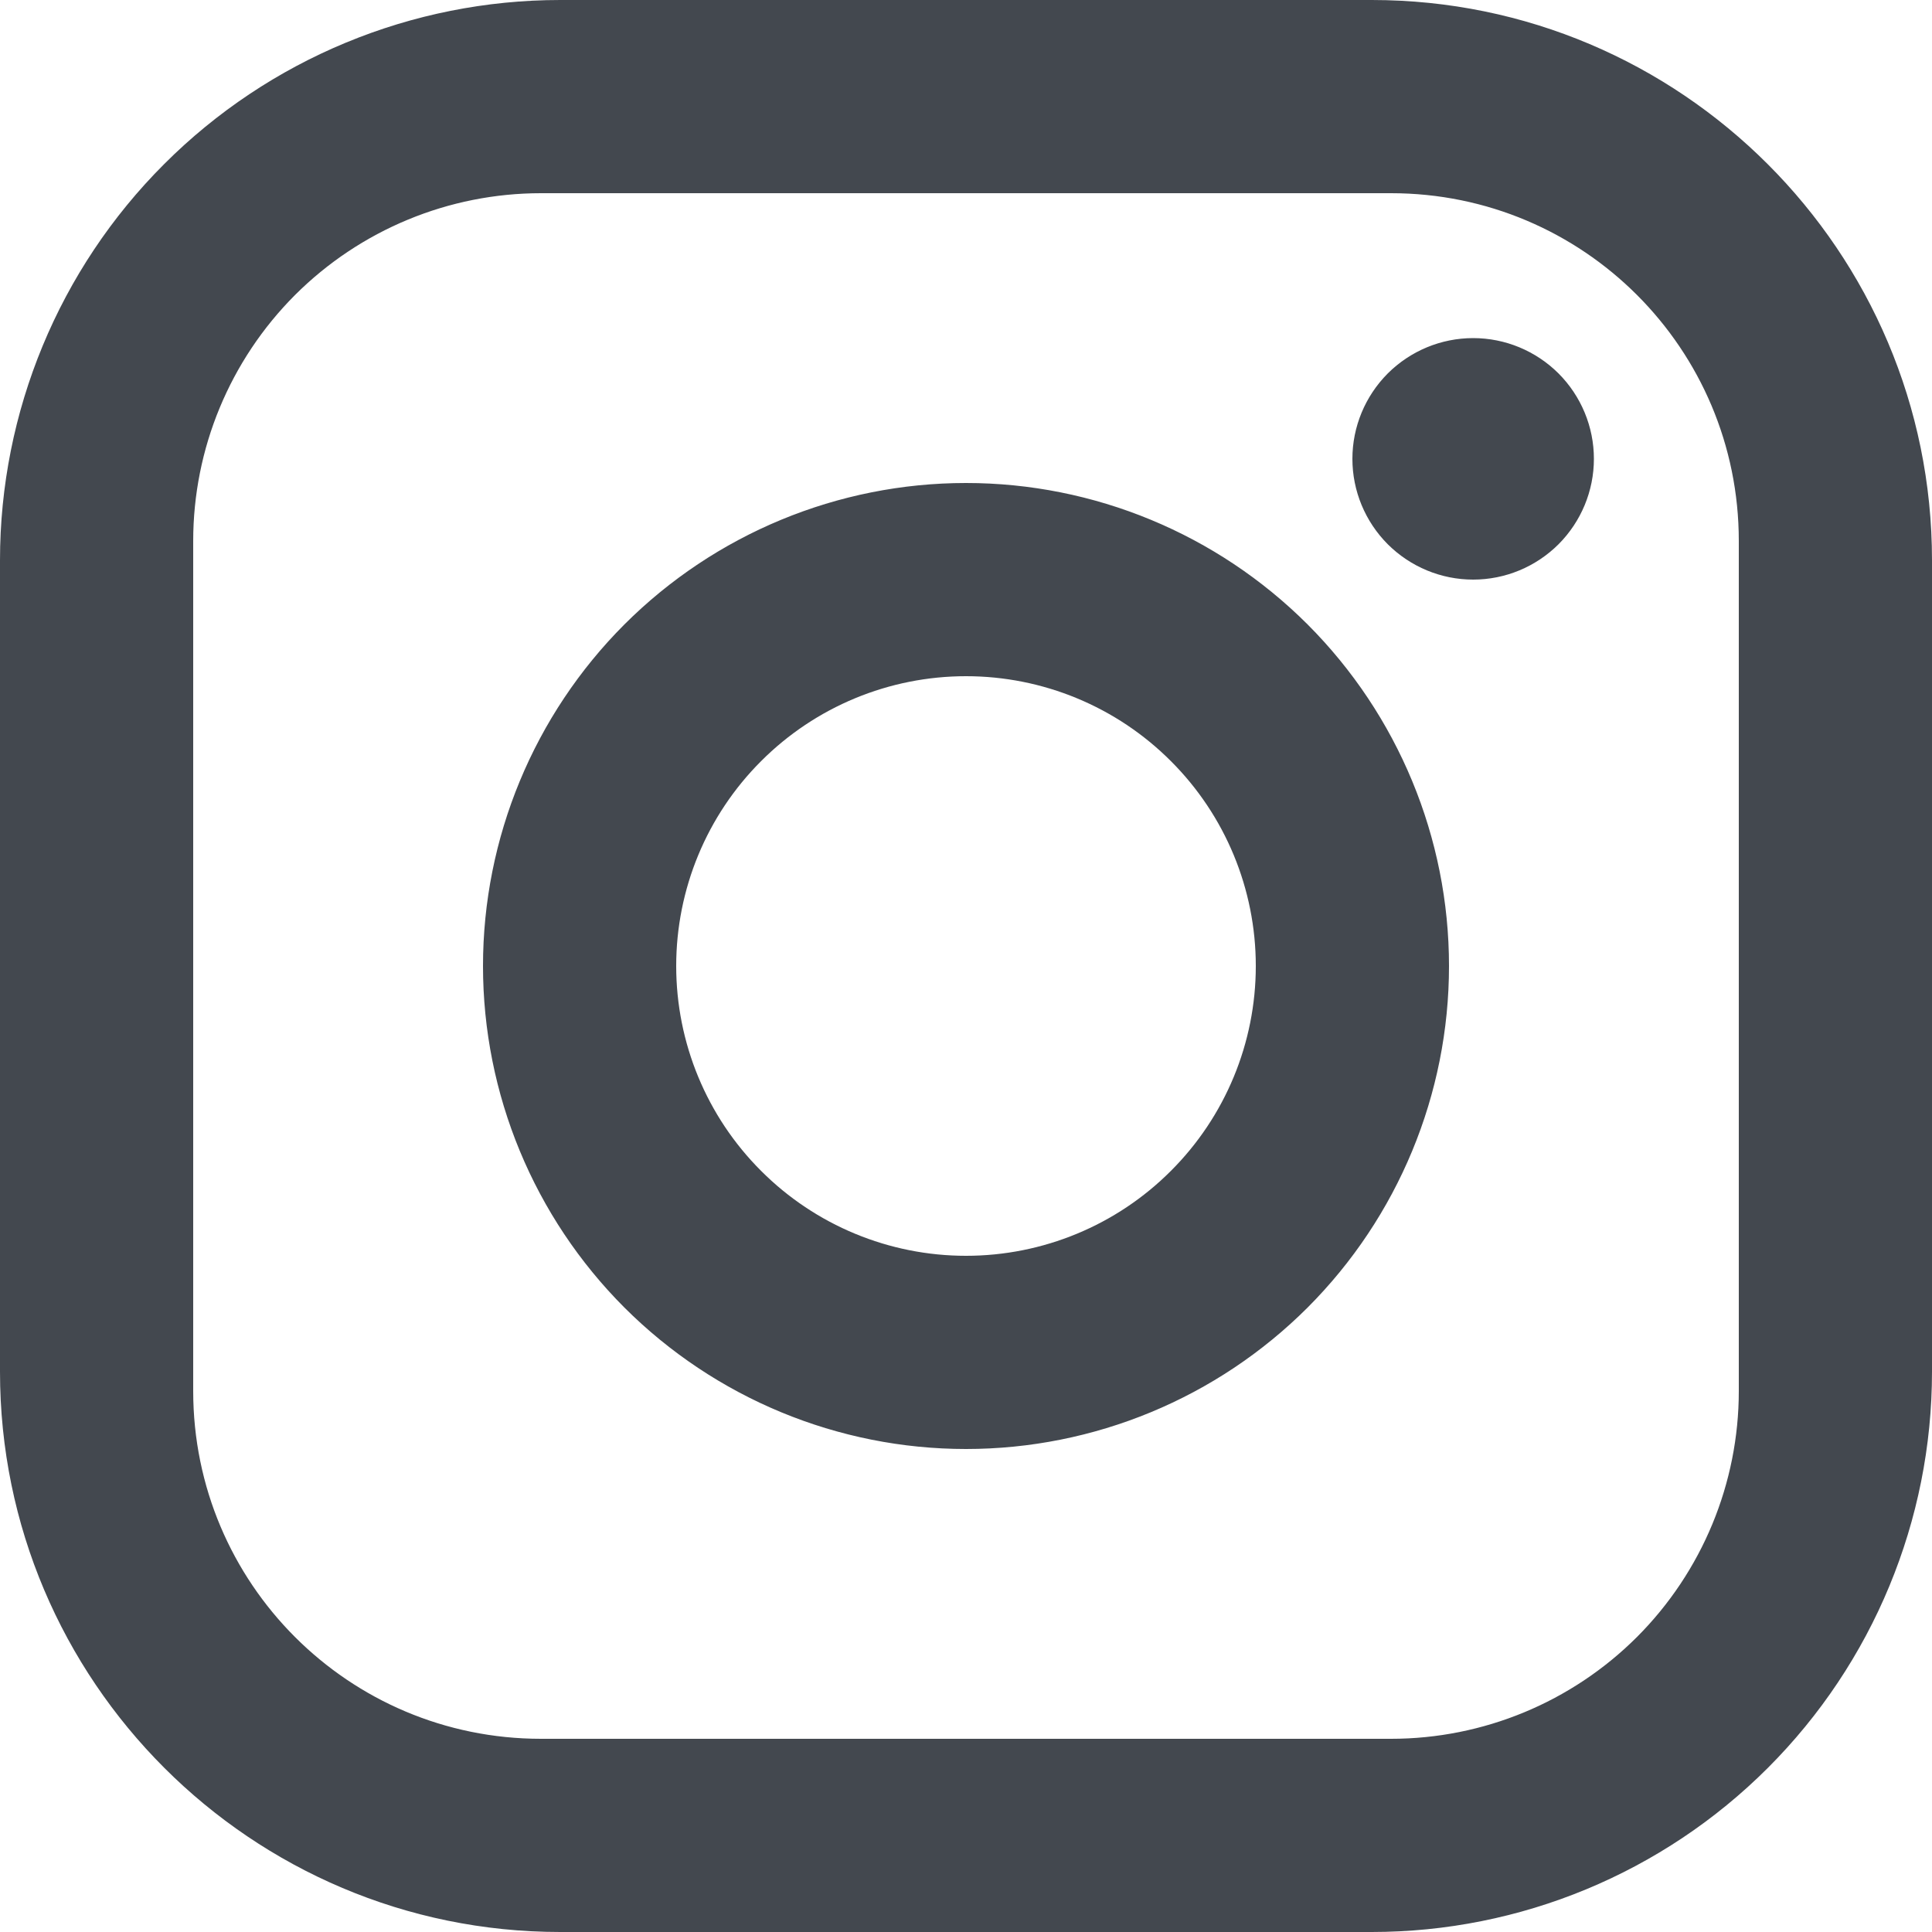
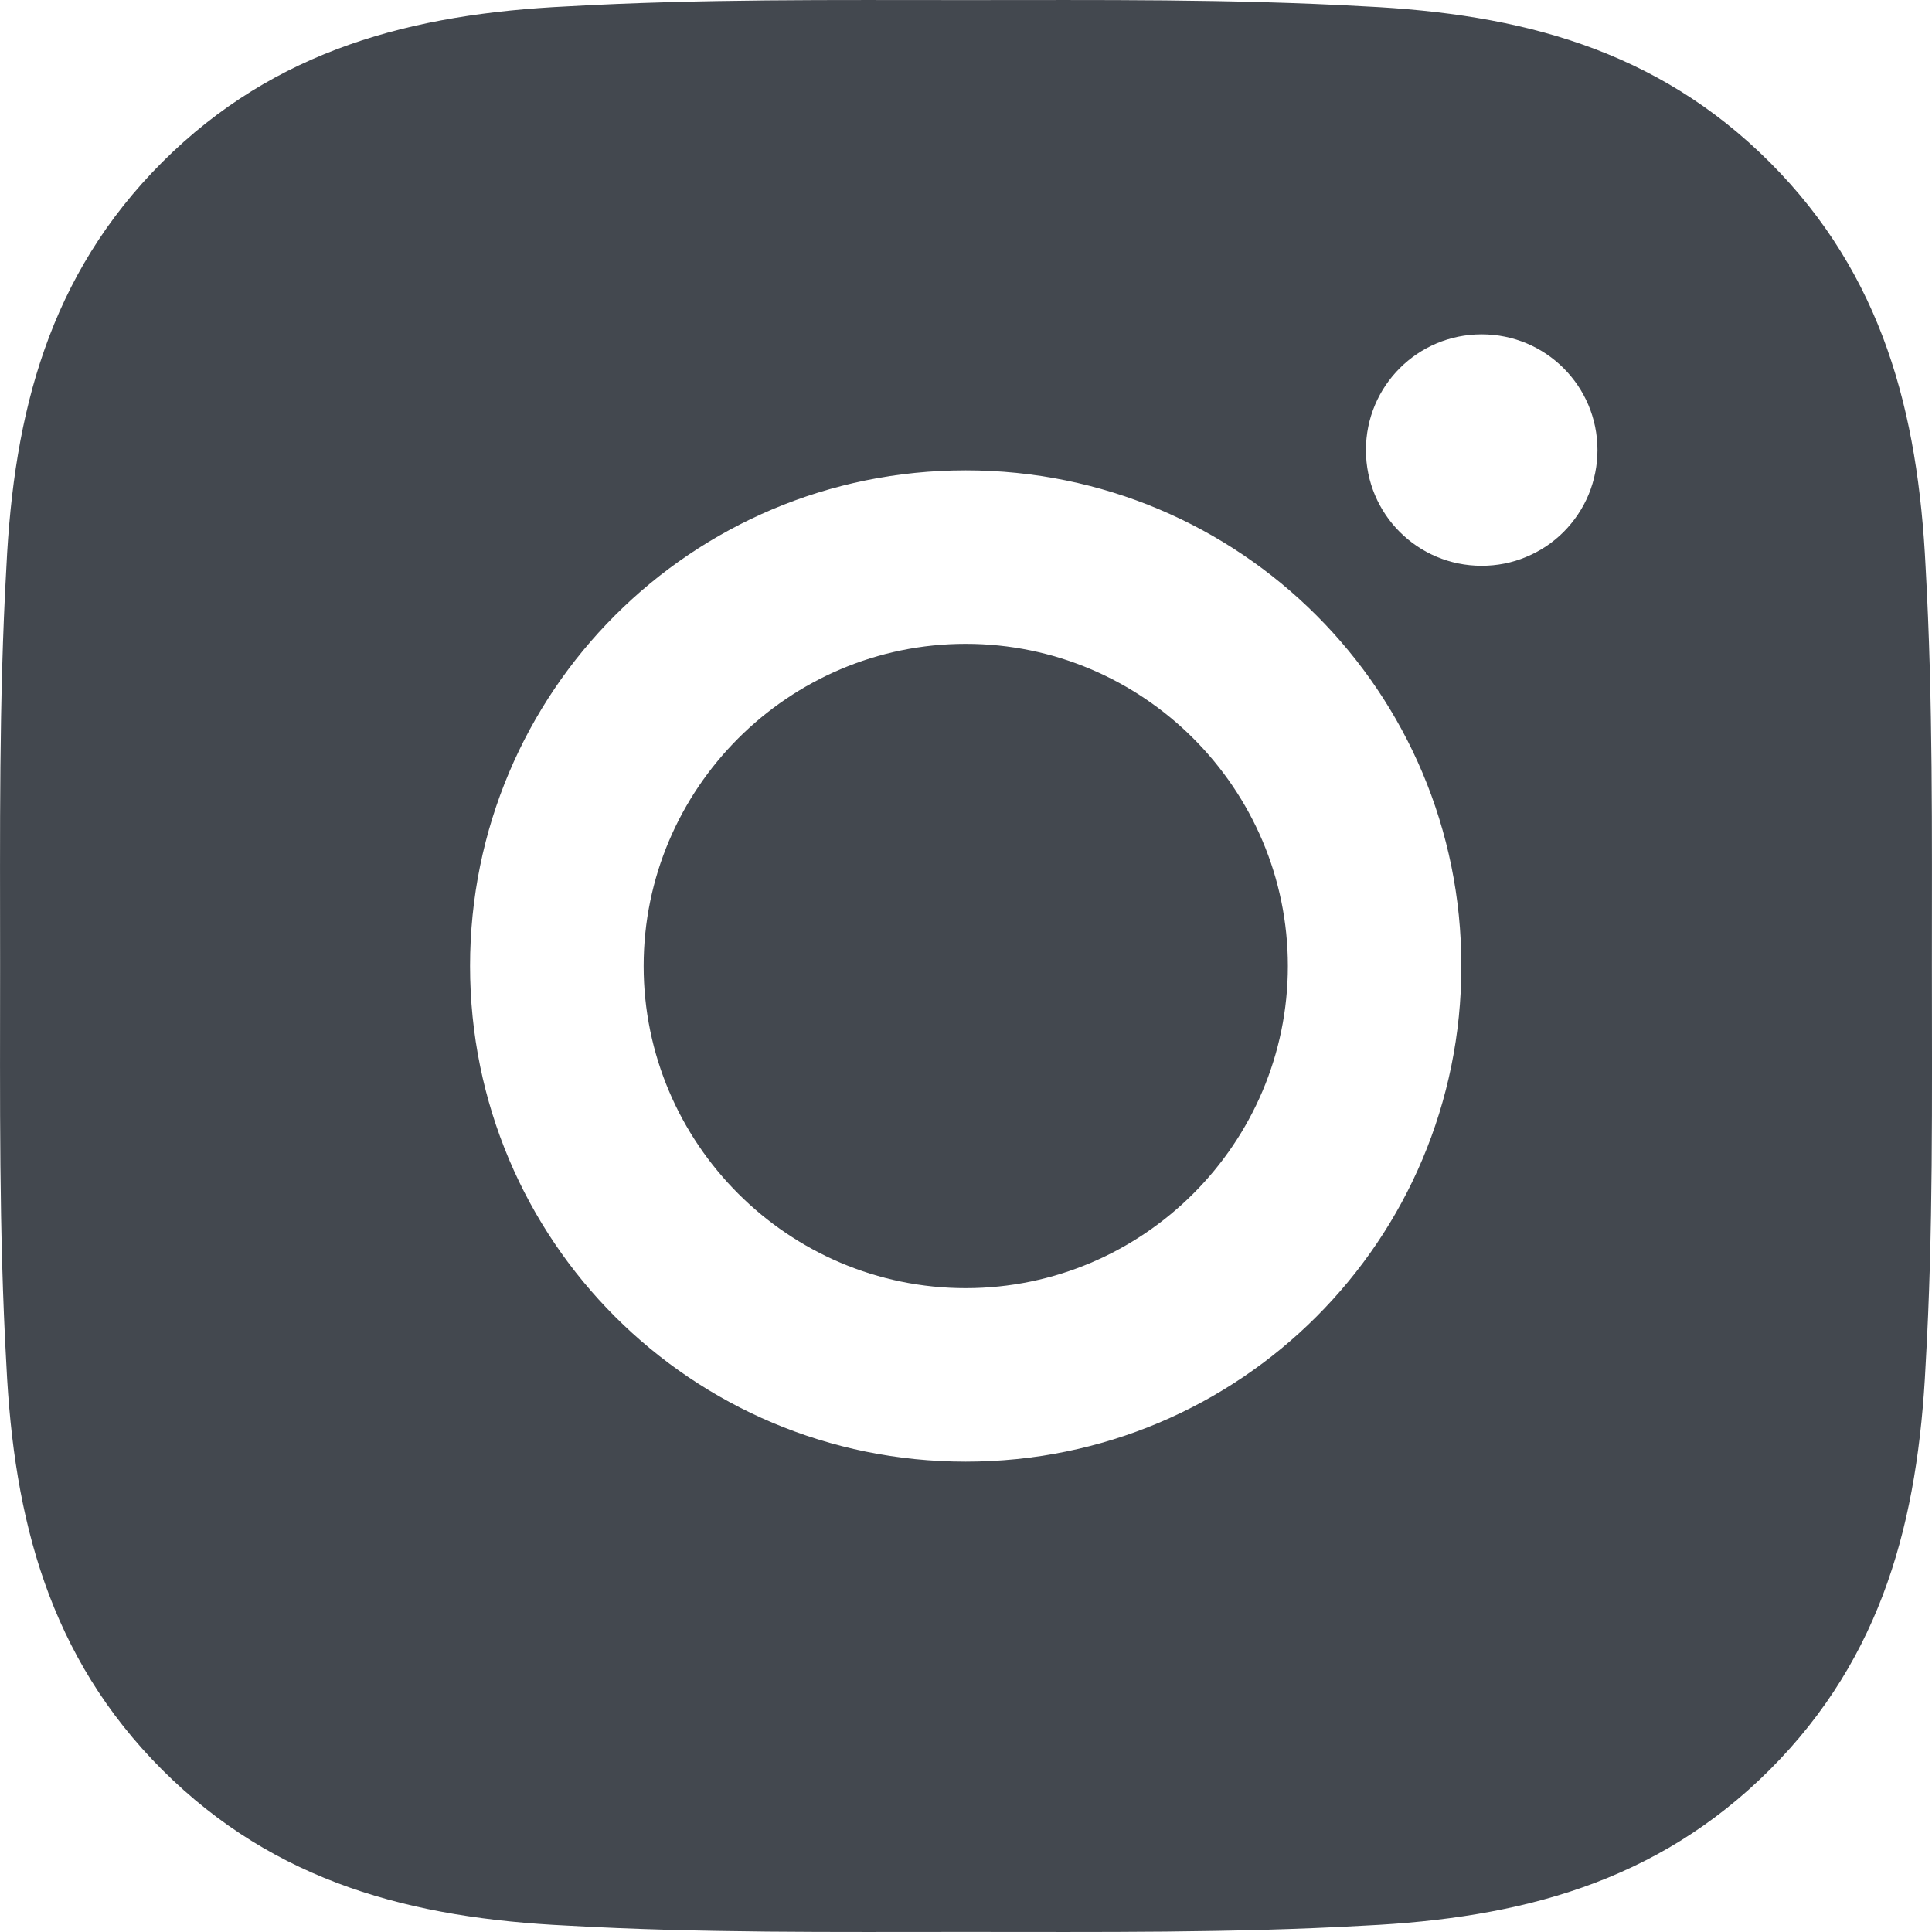
<svg xmlns="http://www.w3.org/2000/svg" width="20" height="20" viewBox="0 0 20 20" fill="none">
-   <path d="M5.8 0H14.2C17.4 0 20 2.6 20 5.8V14.2C20 15.738 19.389 17.213 18.301 18.301C17.213 19.389 15.738 20 14.2 20H5.8C2.6 20 0 17.4 0 14.2V5.8C0 4.262 0.611 2.786 1.699 1.699C2.786 0.611 4.262 0 5.8 0ZM5.6 2C4.645 2 3.73 2.379 3.054 3.054C2.379 3.73 2 4.645 2 5.6V14.4C2 16.39 3.61 18 5.6 18H14.4C15.355 18 16.27 17.621 16.946 16.946C17.621 16.27 18 15.355 18 14.4V5.6C18 3.61 16.39 2 14.4 2H5.6ZM15.25 3.5C15.582 3.5 15.899 3.632 16.134 3.866C16.368 4.101 16.5 4.418 16.5 4.75C16.5 5.082 16.368 5.399 16.134 5.634C15.899 5.868 15.582 6 15.25 6C14.918 6 14.601 5.868 14.366 5.634C14.132 5.399 14 5.082 14 4.75C14 4.418 14.132 4.101 14.366 3.866C14.601 3.632 14.918 3.5 15.25 3.5ZM10 5C11.326 5 12.598 5.527 13.536 6.464C14.473 7.402 15 8.674 15 10C15 11.326 14.473 12.598 13.536 13.536C12.598 14.473 11.326 15 10 15C8.674 15 7.402 14.473 6.464 13.536C5.527 12.598 5 11.326 5 10C5 8.674 5.527 7.402 6.464 6.464C7.402 5.527 8.674 5 10 5ZM10 7C9.204 7 8.441 7.316 7.879 7.879C7.316 8.441 7 9.204 7 10C7 10.796 7.316 11.559 7.879 12.121C8.441 12.684 9.204 13 10 13C10.796 13 11.559 12.684 12.121 12.121C12.684 11.559 13 10.796 13 10C13 9.204 12.684 8.441 12.121 7.879C11.559 7.316 10.796 7 10 7Z" fill="#43484F" />
+   <path d="M9.997 6.665C8.161 6.665 6.663 8.164 6.663 10C6.663 11.836 8.161 13.335 9.997 13.335C11.834 13.335 13.332 11.836 13.332 10C13.332 8.164 11.834 6.665 9.997 6.665ZM19.999 10C19.999 8.619 20.011 7.251 19.934 5.872C19.856 4.271 19.491 2.85 18.32 1.679C17.147 0.506 15.729 0.143 14.127 0.066C12.747 -0.012 11.378 0.001 10 0.001C8.619 0.001 7.251 -0.012 5.872 0.066C4.271 0.143 2.85 0.509 1.679 1.679C0.506 2.853 0.143 4.271 0.066 5.872C-0.012 7.253 0.001 8.622 0.001 10C0.001 11.378 -0.012 12.749 0.066 14.128C0.143 15.729 0.509 17.15 1.679 18.321C2.853 19.494 4.271 19.857 5.872 19.934C7.253 20.012 8.621 19.999 10 19.999C11.381 19.999 12.749 20.012 14.127 19.934C15.729 19.857 17.149 19.491 18.32 18.321C19.494 17.147 19.856 15.729 19.934 14.128C20.014 12.749 19.999 11.381 19.999 10ZM9.997 15.131C7.158 15.131 4.866 12.839 4.866 10C4.866 7.161 7.158 4.869 9.997 4.869C12.837 4.869 15.128 7.161 15.128 10C15.128 12.839 12.837 15.131 9.997 15.131ZM15.338 5.857C14.675 5.857 14.14 5.322 14.14 4.659C14.14 3.996 14.675 3.461 15.338 3.461C16.001 3.461 16.537 3.996 16.537 4.659C16.537 4.816 16.506 4.972 16.446 5.118C16.386 5.263 16.297 5.395 16.186 5.507C16.075 5.618 15.943 5.706 15.797 5.766C15.652 5.827 15.496 5.857 15.338 5.857Z" fill="#43484F" />
</svg>
